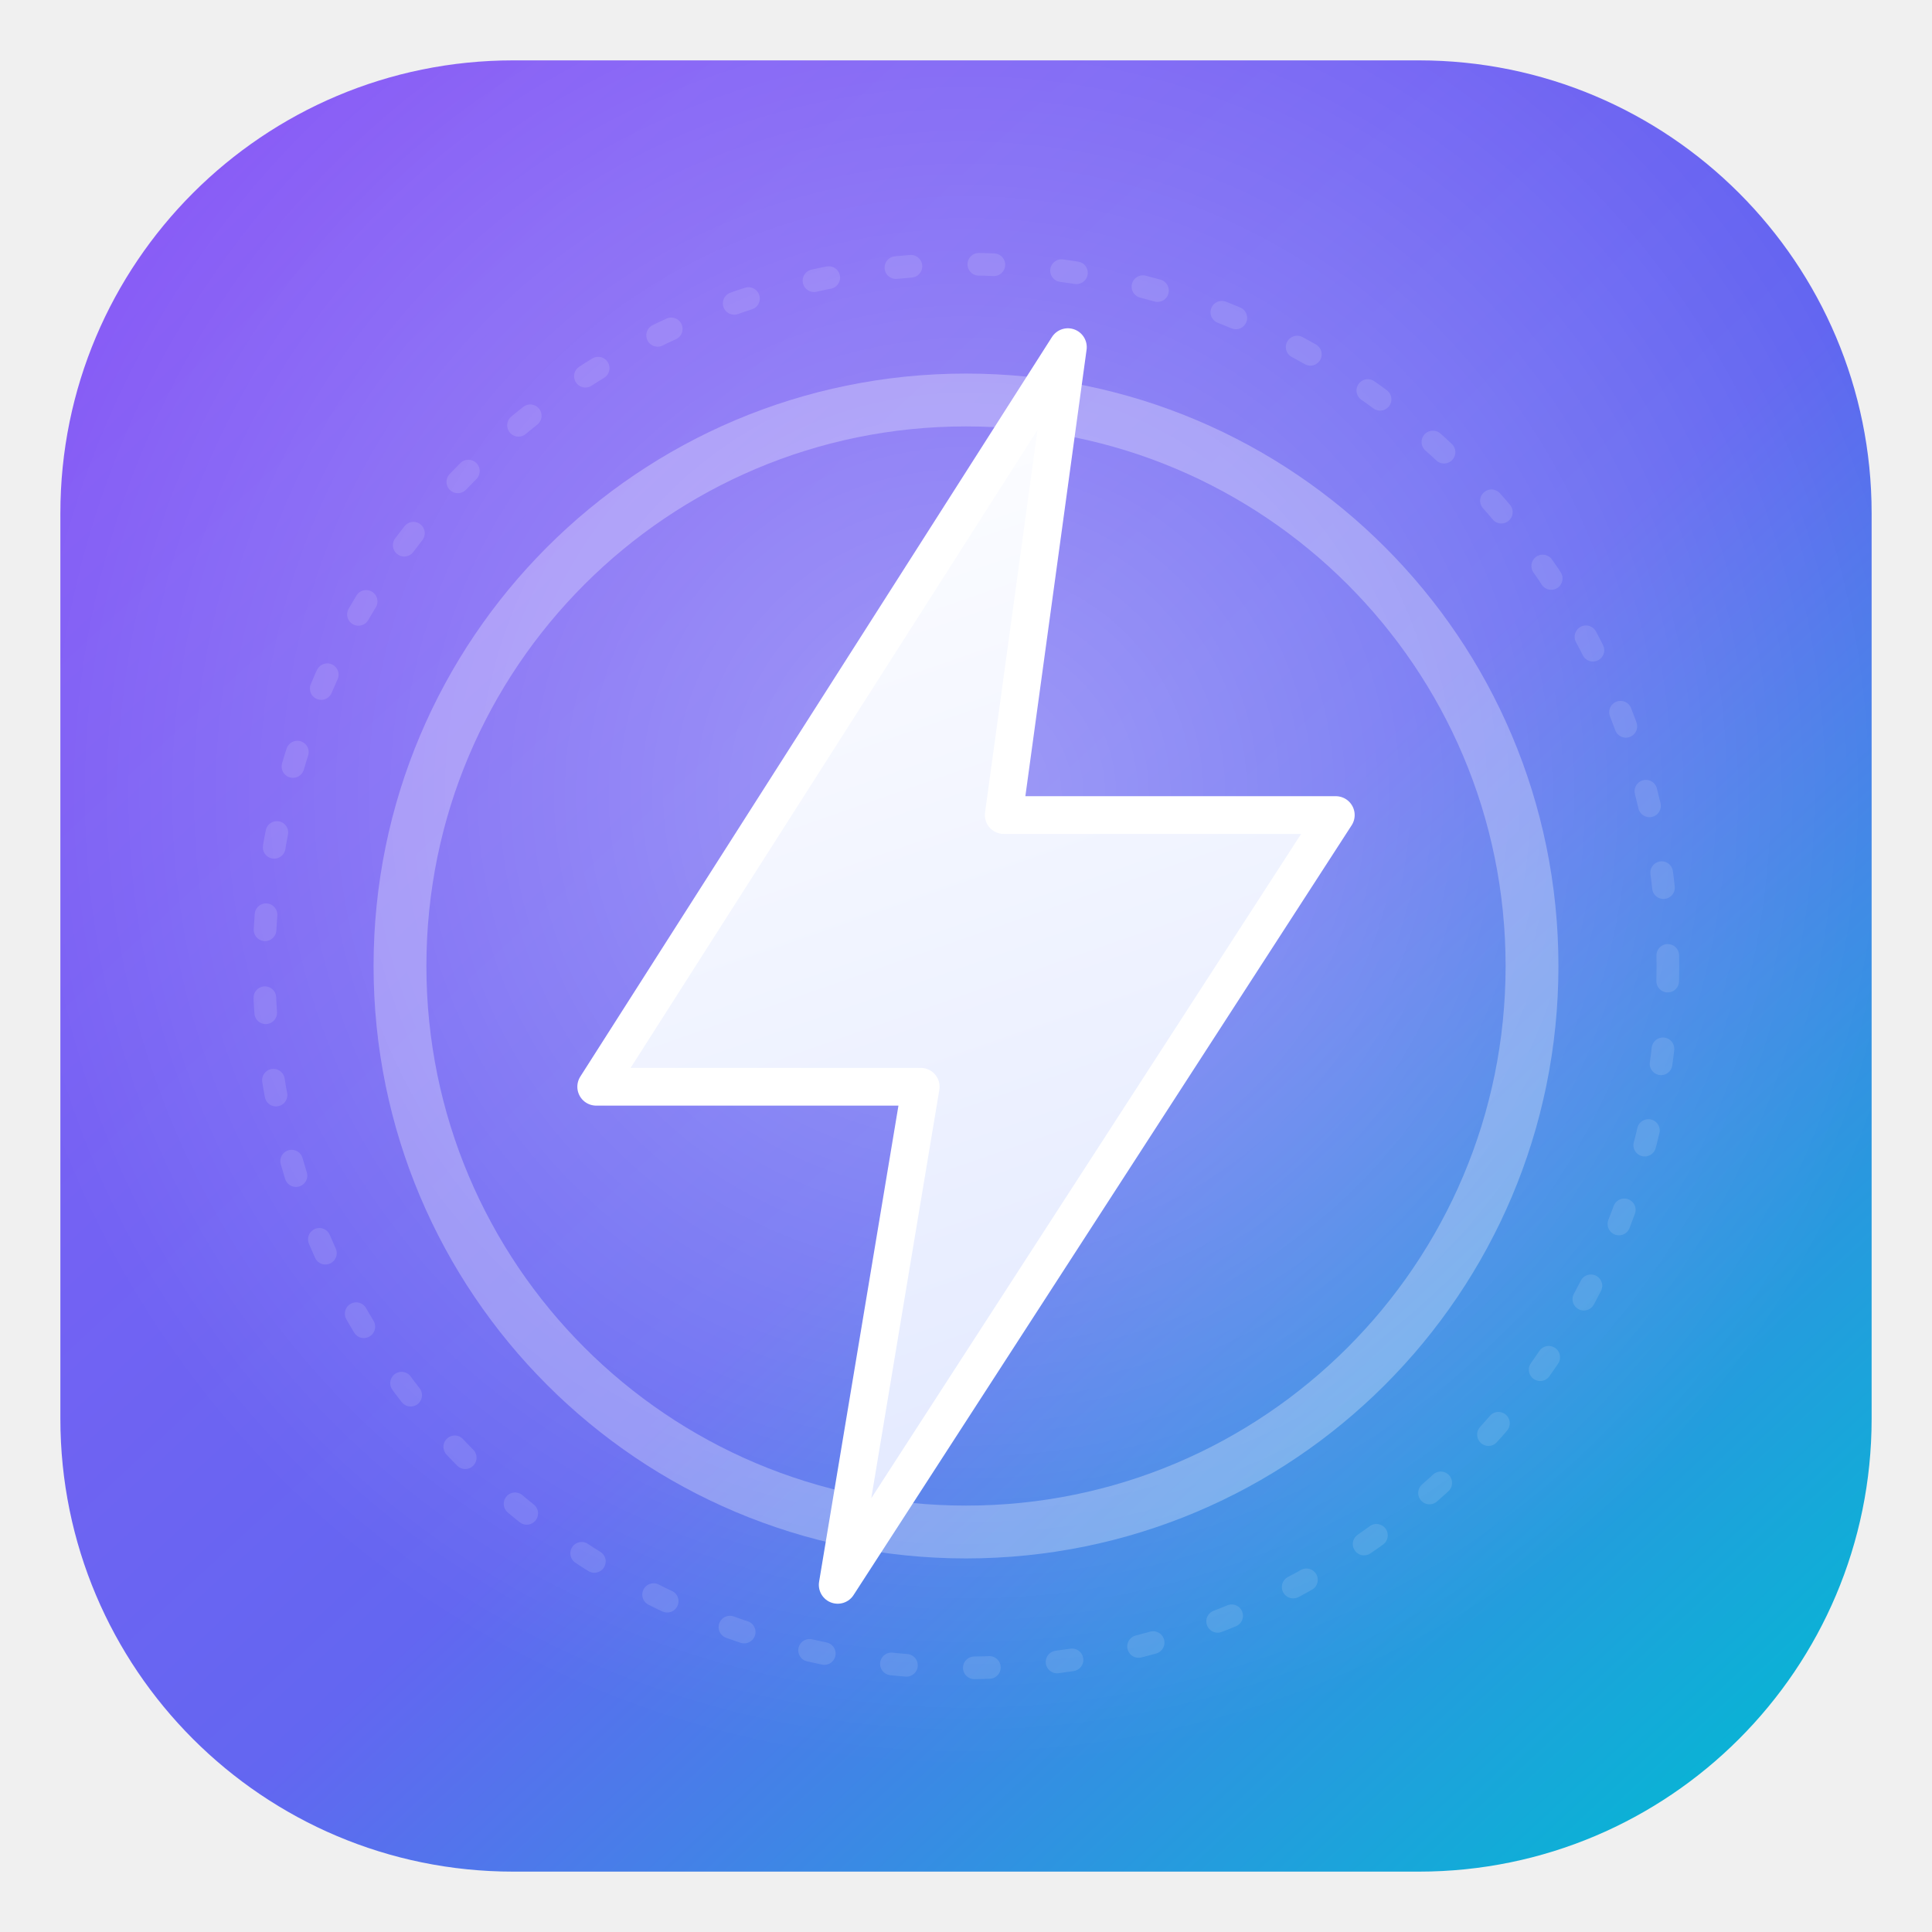
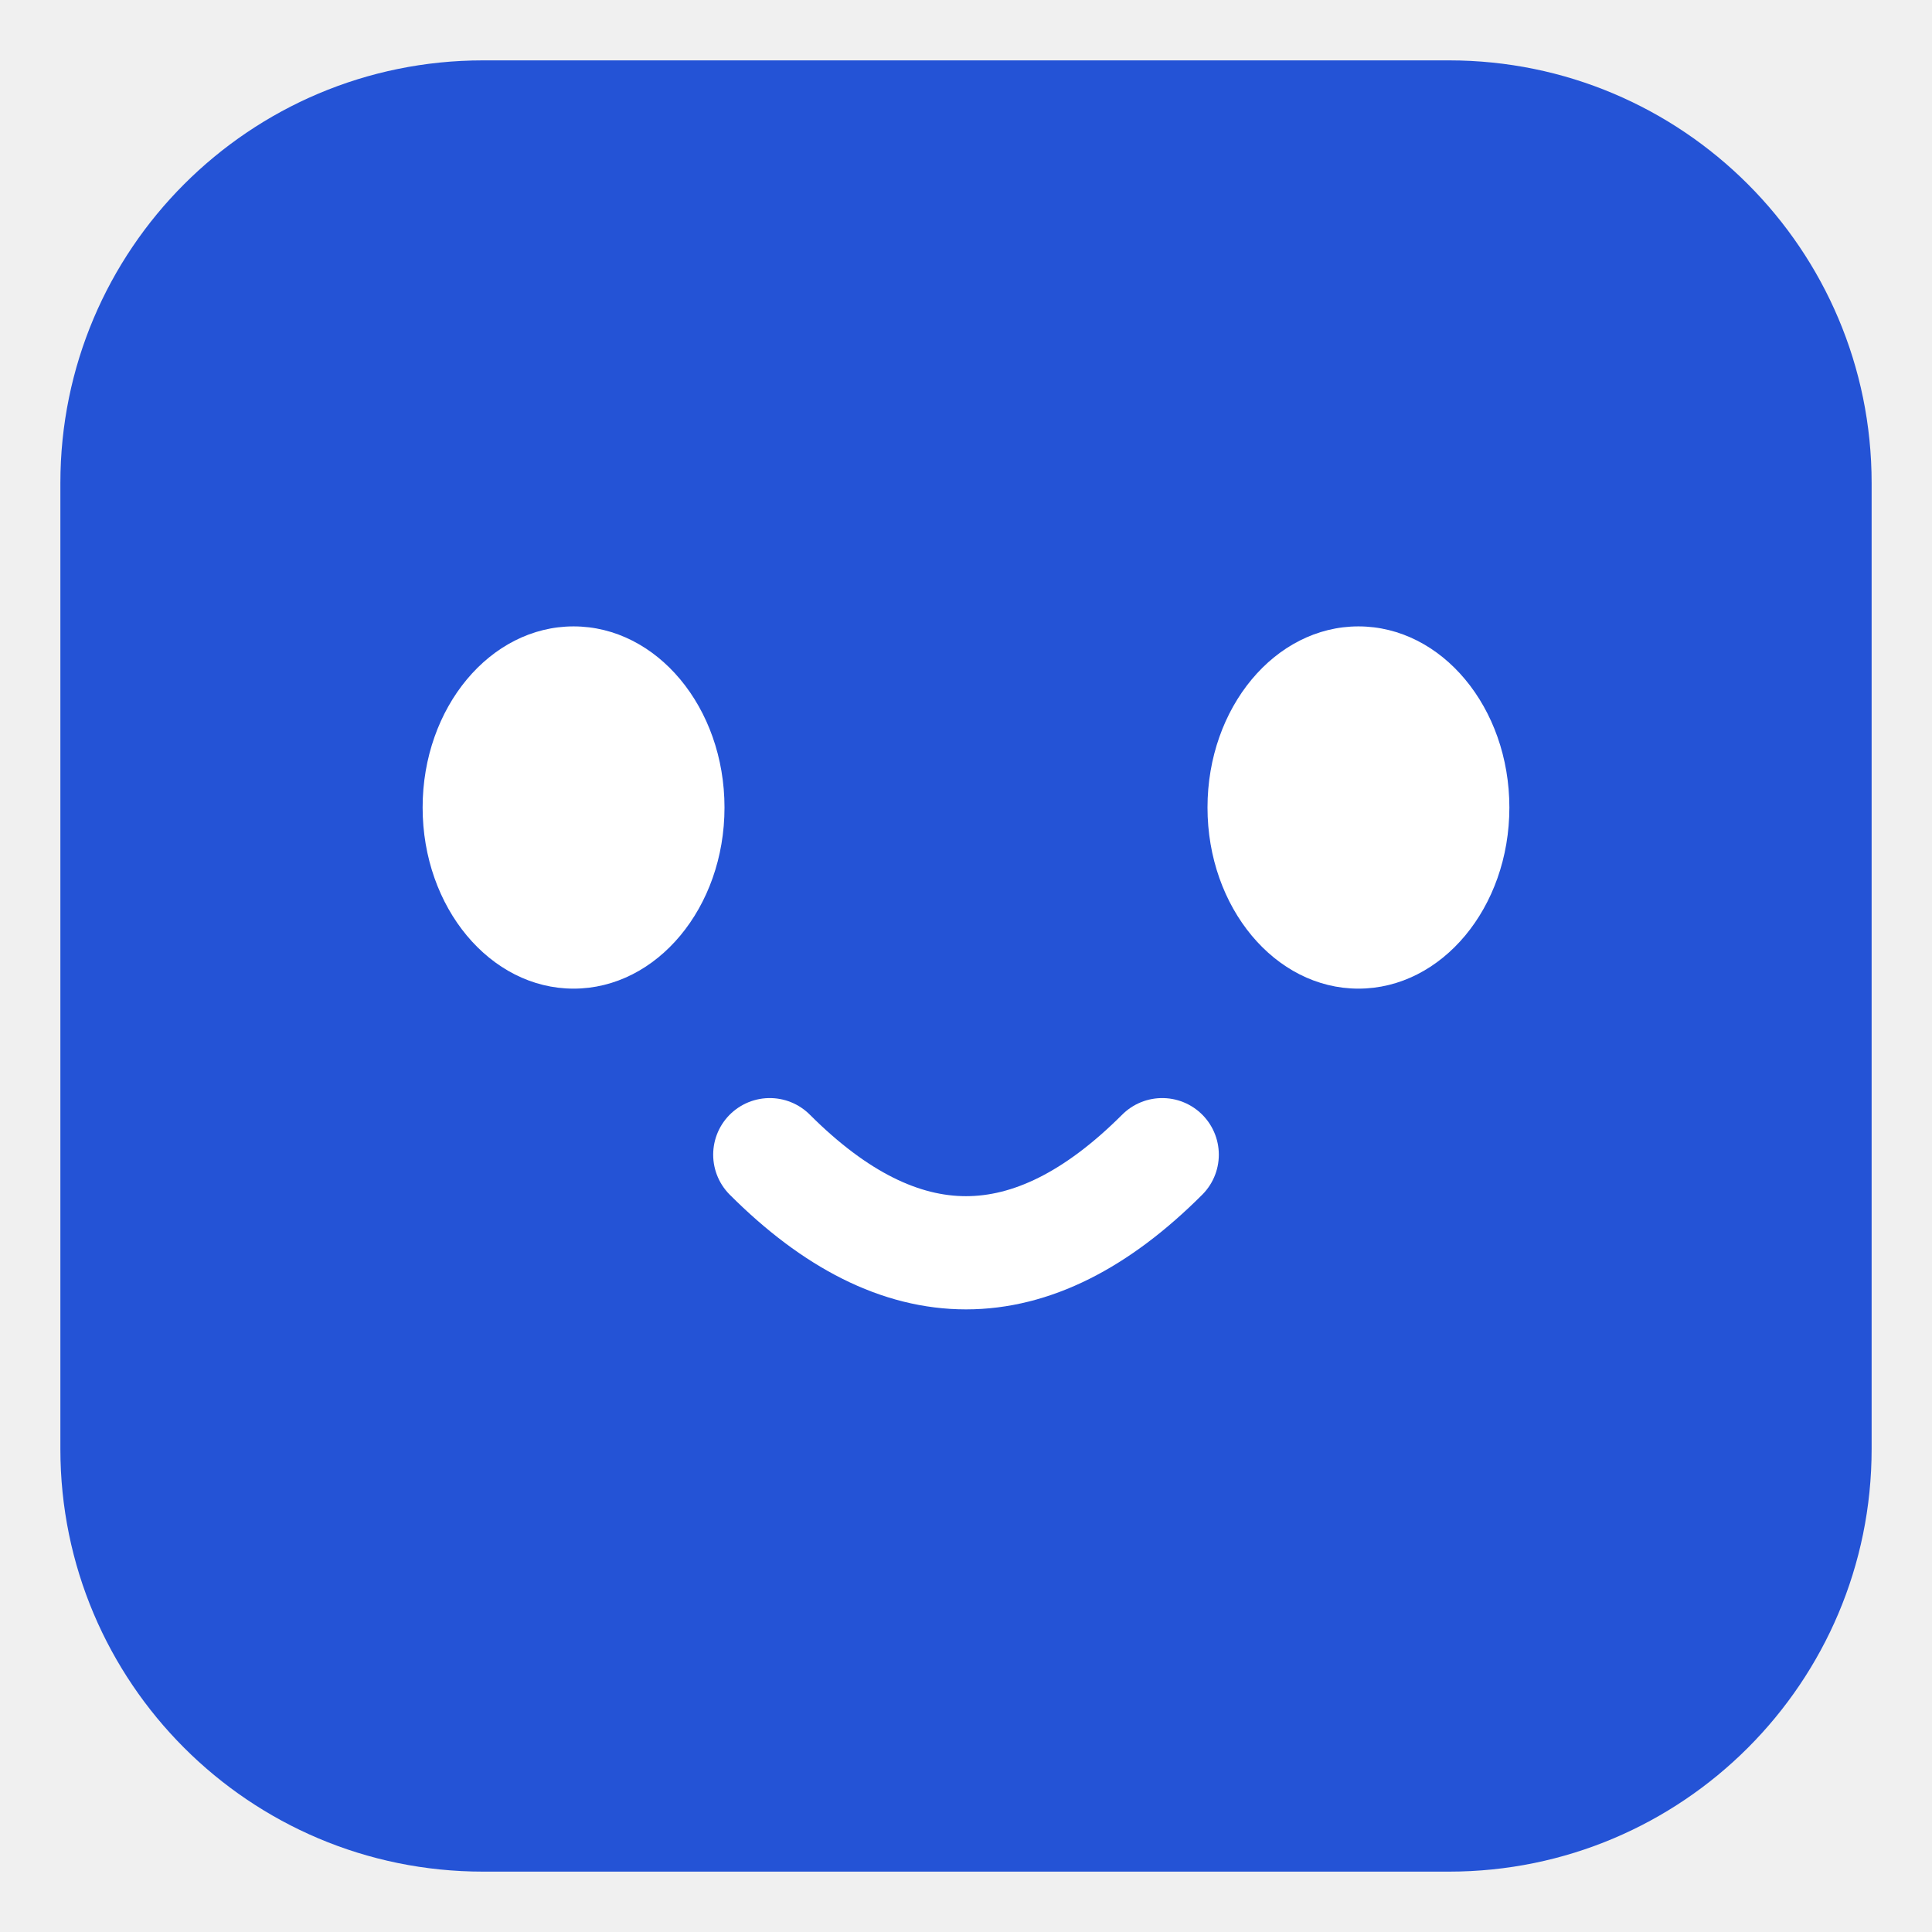
<svg xmlns="http://www.w3.org/2000/svg" viewBox="0 0 512 512" fill="none">
-   <defs>
-     <linearGradient id="gm-bg" x1="48" y1="32" x2="464" y2="480" gradientUnits="userSpaceOnUse">
-       <stop offset="0" stop-color="#8B5CF6" />
-       <stop offset="0.55" stop-color="#6366F1" />
-       <stop offset="1" stop-color="#06B6D4" />
-     </linearGradient>
-     <radialGradient id="gm-glow" cx="0" cy="0" r="1" gradientUnits="userSpaceOnUse" gradientTransform="translate(256 210) rotate(90) scale(260)">
-       <stop offset="0" stop-color="#FFFFFF" stop-opacity="0.35" />
-       <stop offset="1" stop-color="#FFFFFF" stop-opacity="0" />
-     </radialGradient>
-     <linearGradient id="gm-bolt" x1="200" y1="96" x2="312" y2="416" gradientUnits="userSpaceOnUse">
-       <stop offset="0" stop-color="#FFFFFF" />
-       <stop offset="1" stop-color="#E0E7FF" />
-     </linearGradient>
-   </defs>
-   <rect x="16" y="16" width="480" height="480" rx="120" fill="url(#gm-bg)" />
-   <rect x="16" y="16" width="480" height="480" rx="120" fill="url(#gm-glow)" />
-   <circle cx="256" cy="256" r="150" stroke="#FFFFFF" stroke-opacity="0.28" stroke-width="14" />
-   <circle cx="256" cy="256" r="186" stroke="#FFFFFF" stroke-opacity="0.12" stroke-width="6" stroke-dasharray="4 18" stroke-linecap="round" />
-   <path d="M283 92 158 288h86l-22 132 132-204h-88l17-124Z" fill="url(#gm-bolt)" stroke="#FFFFFF" stroke-width="10" stroke-linejoin="round" />
+   <rect x="16" y="16" width="480" height="480" rx="112" fill="#2453D6" />
+   <ellipse cx="152" cy="214" rx="40" ry="48" fill="#FFFFFF" />
+   <ellipse cx="360" cy="214" rx="40" ry="48" fill="#FFFFFF" />
+   <path d="M204 306Q256 358 308 306" stroke="#FFFFFF" stroke-width="30" stroke-linecap="round" />
</svg>
